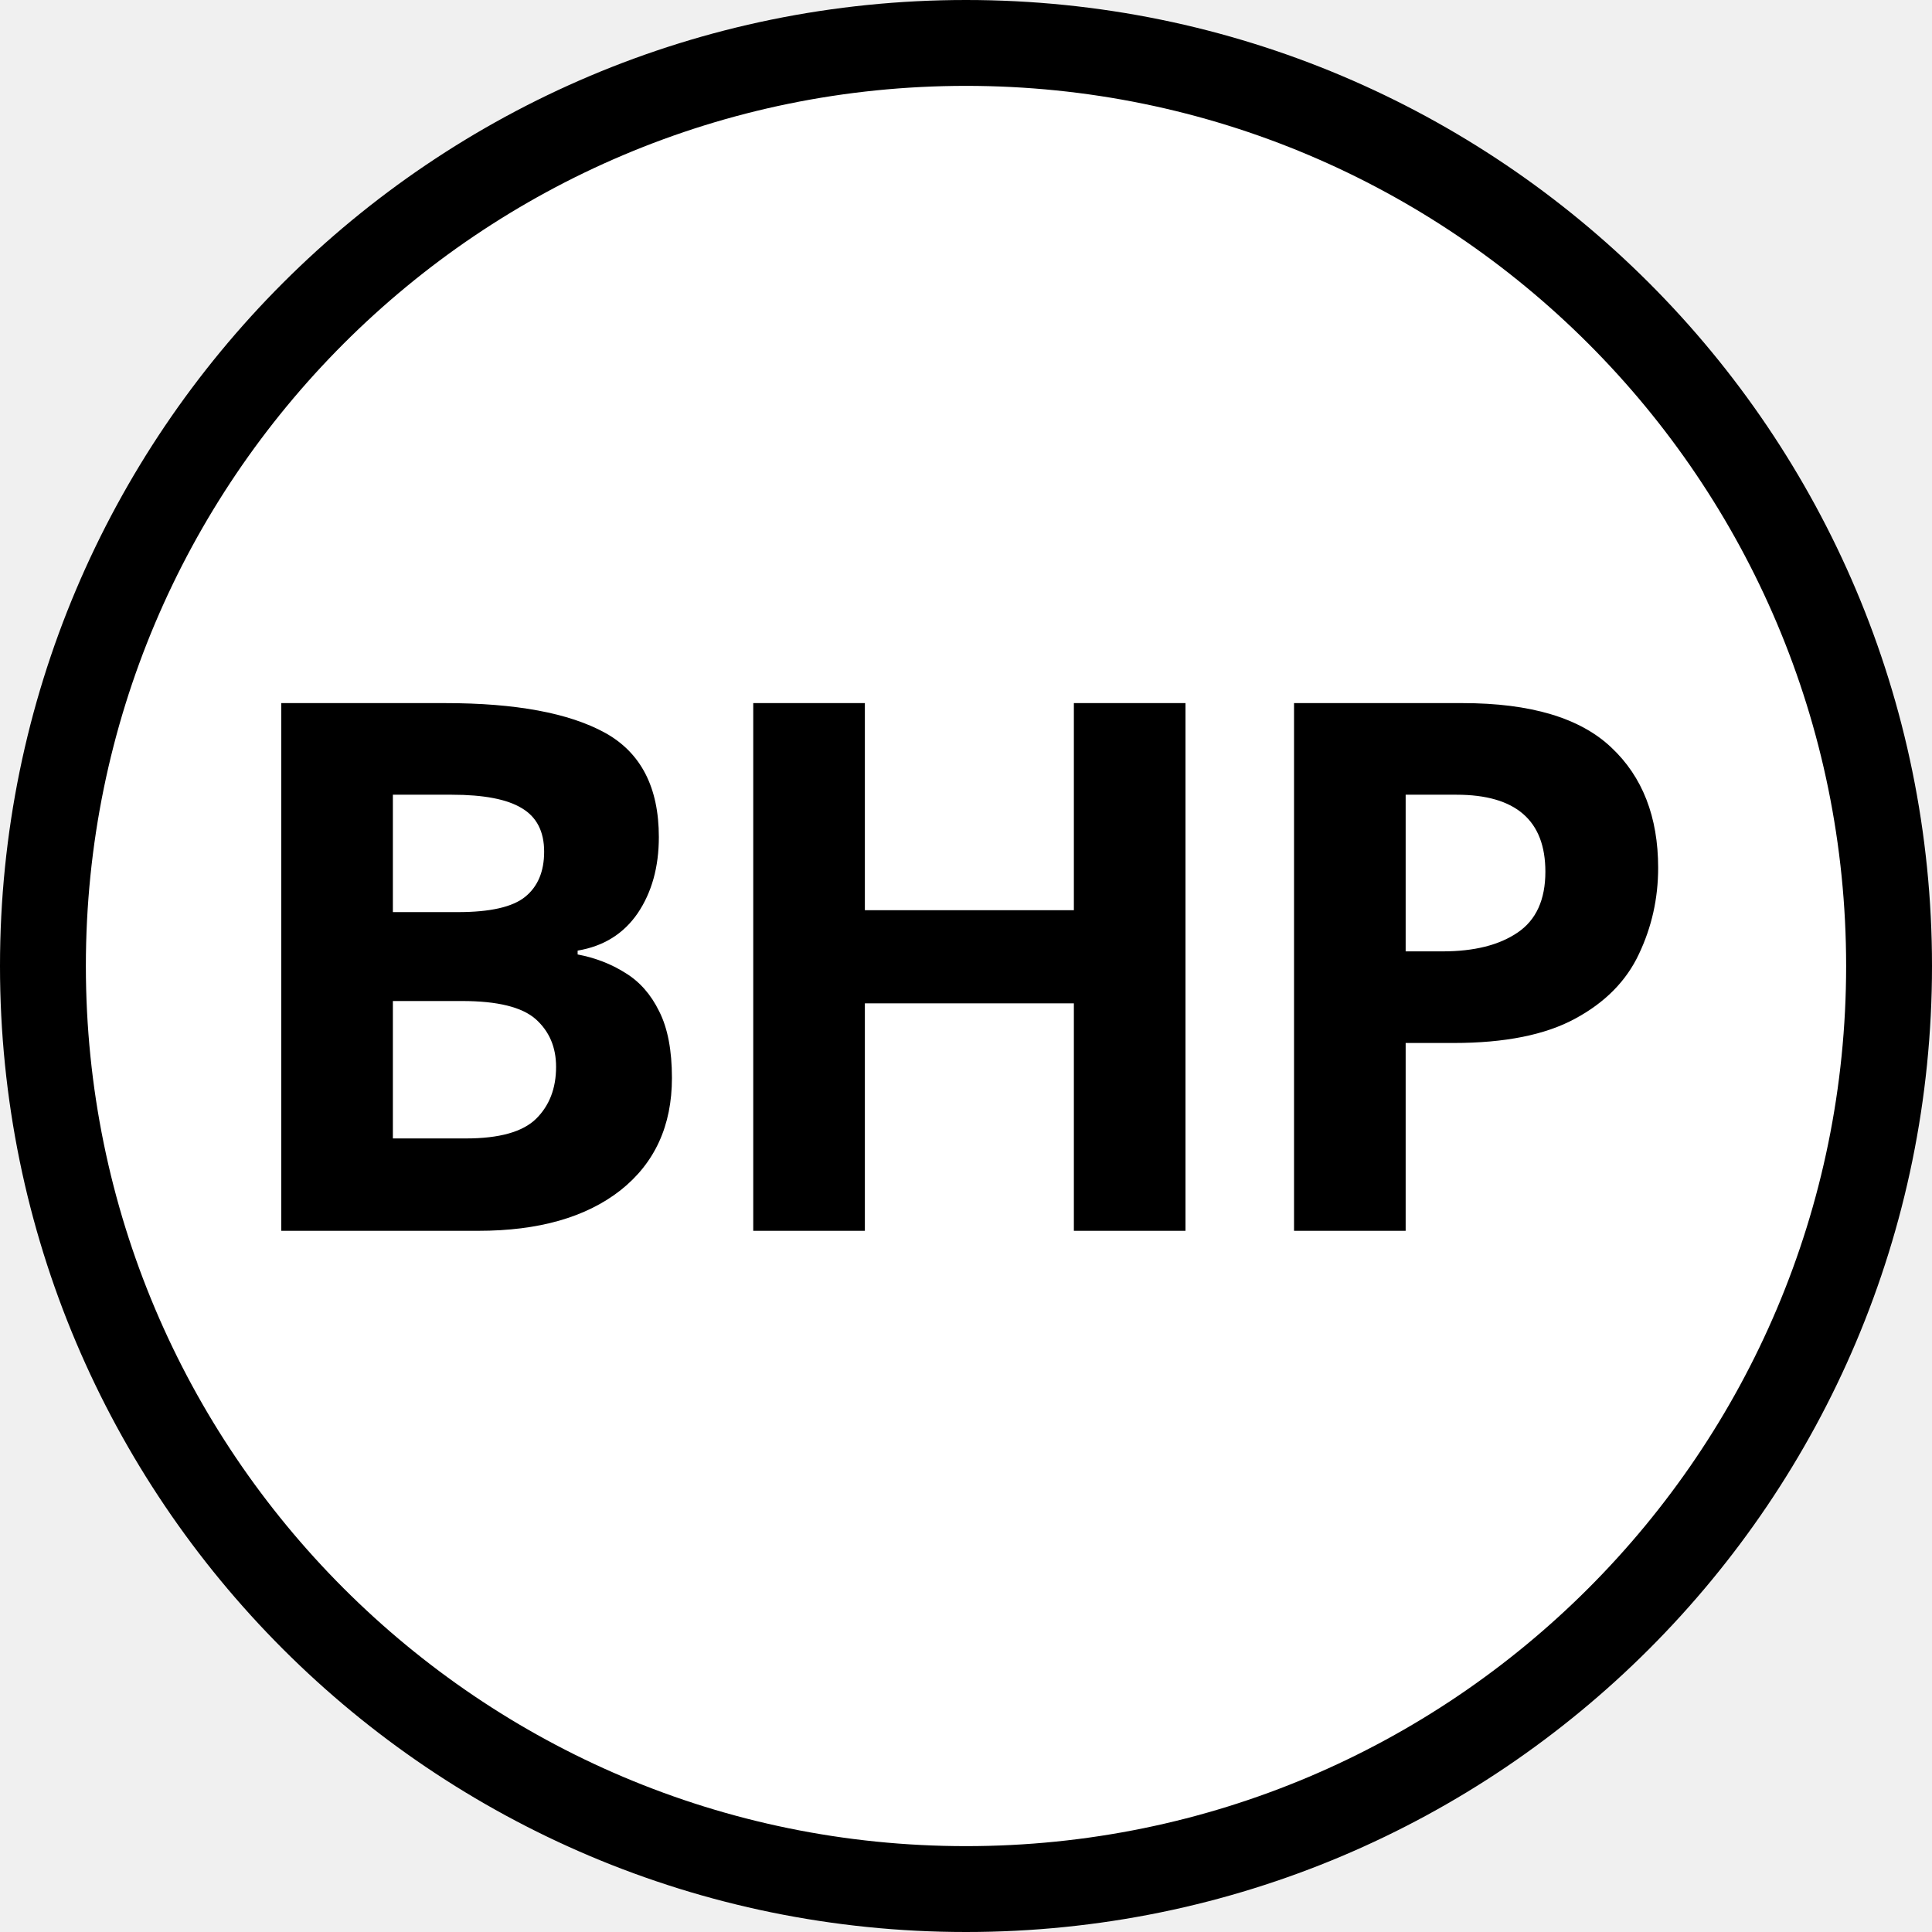
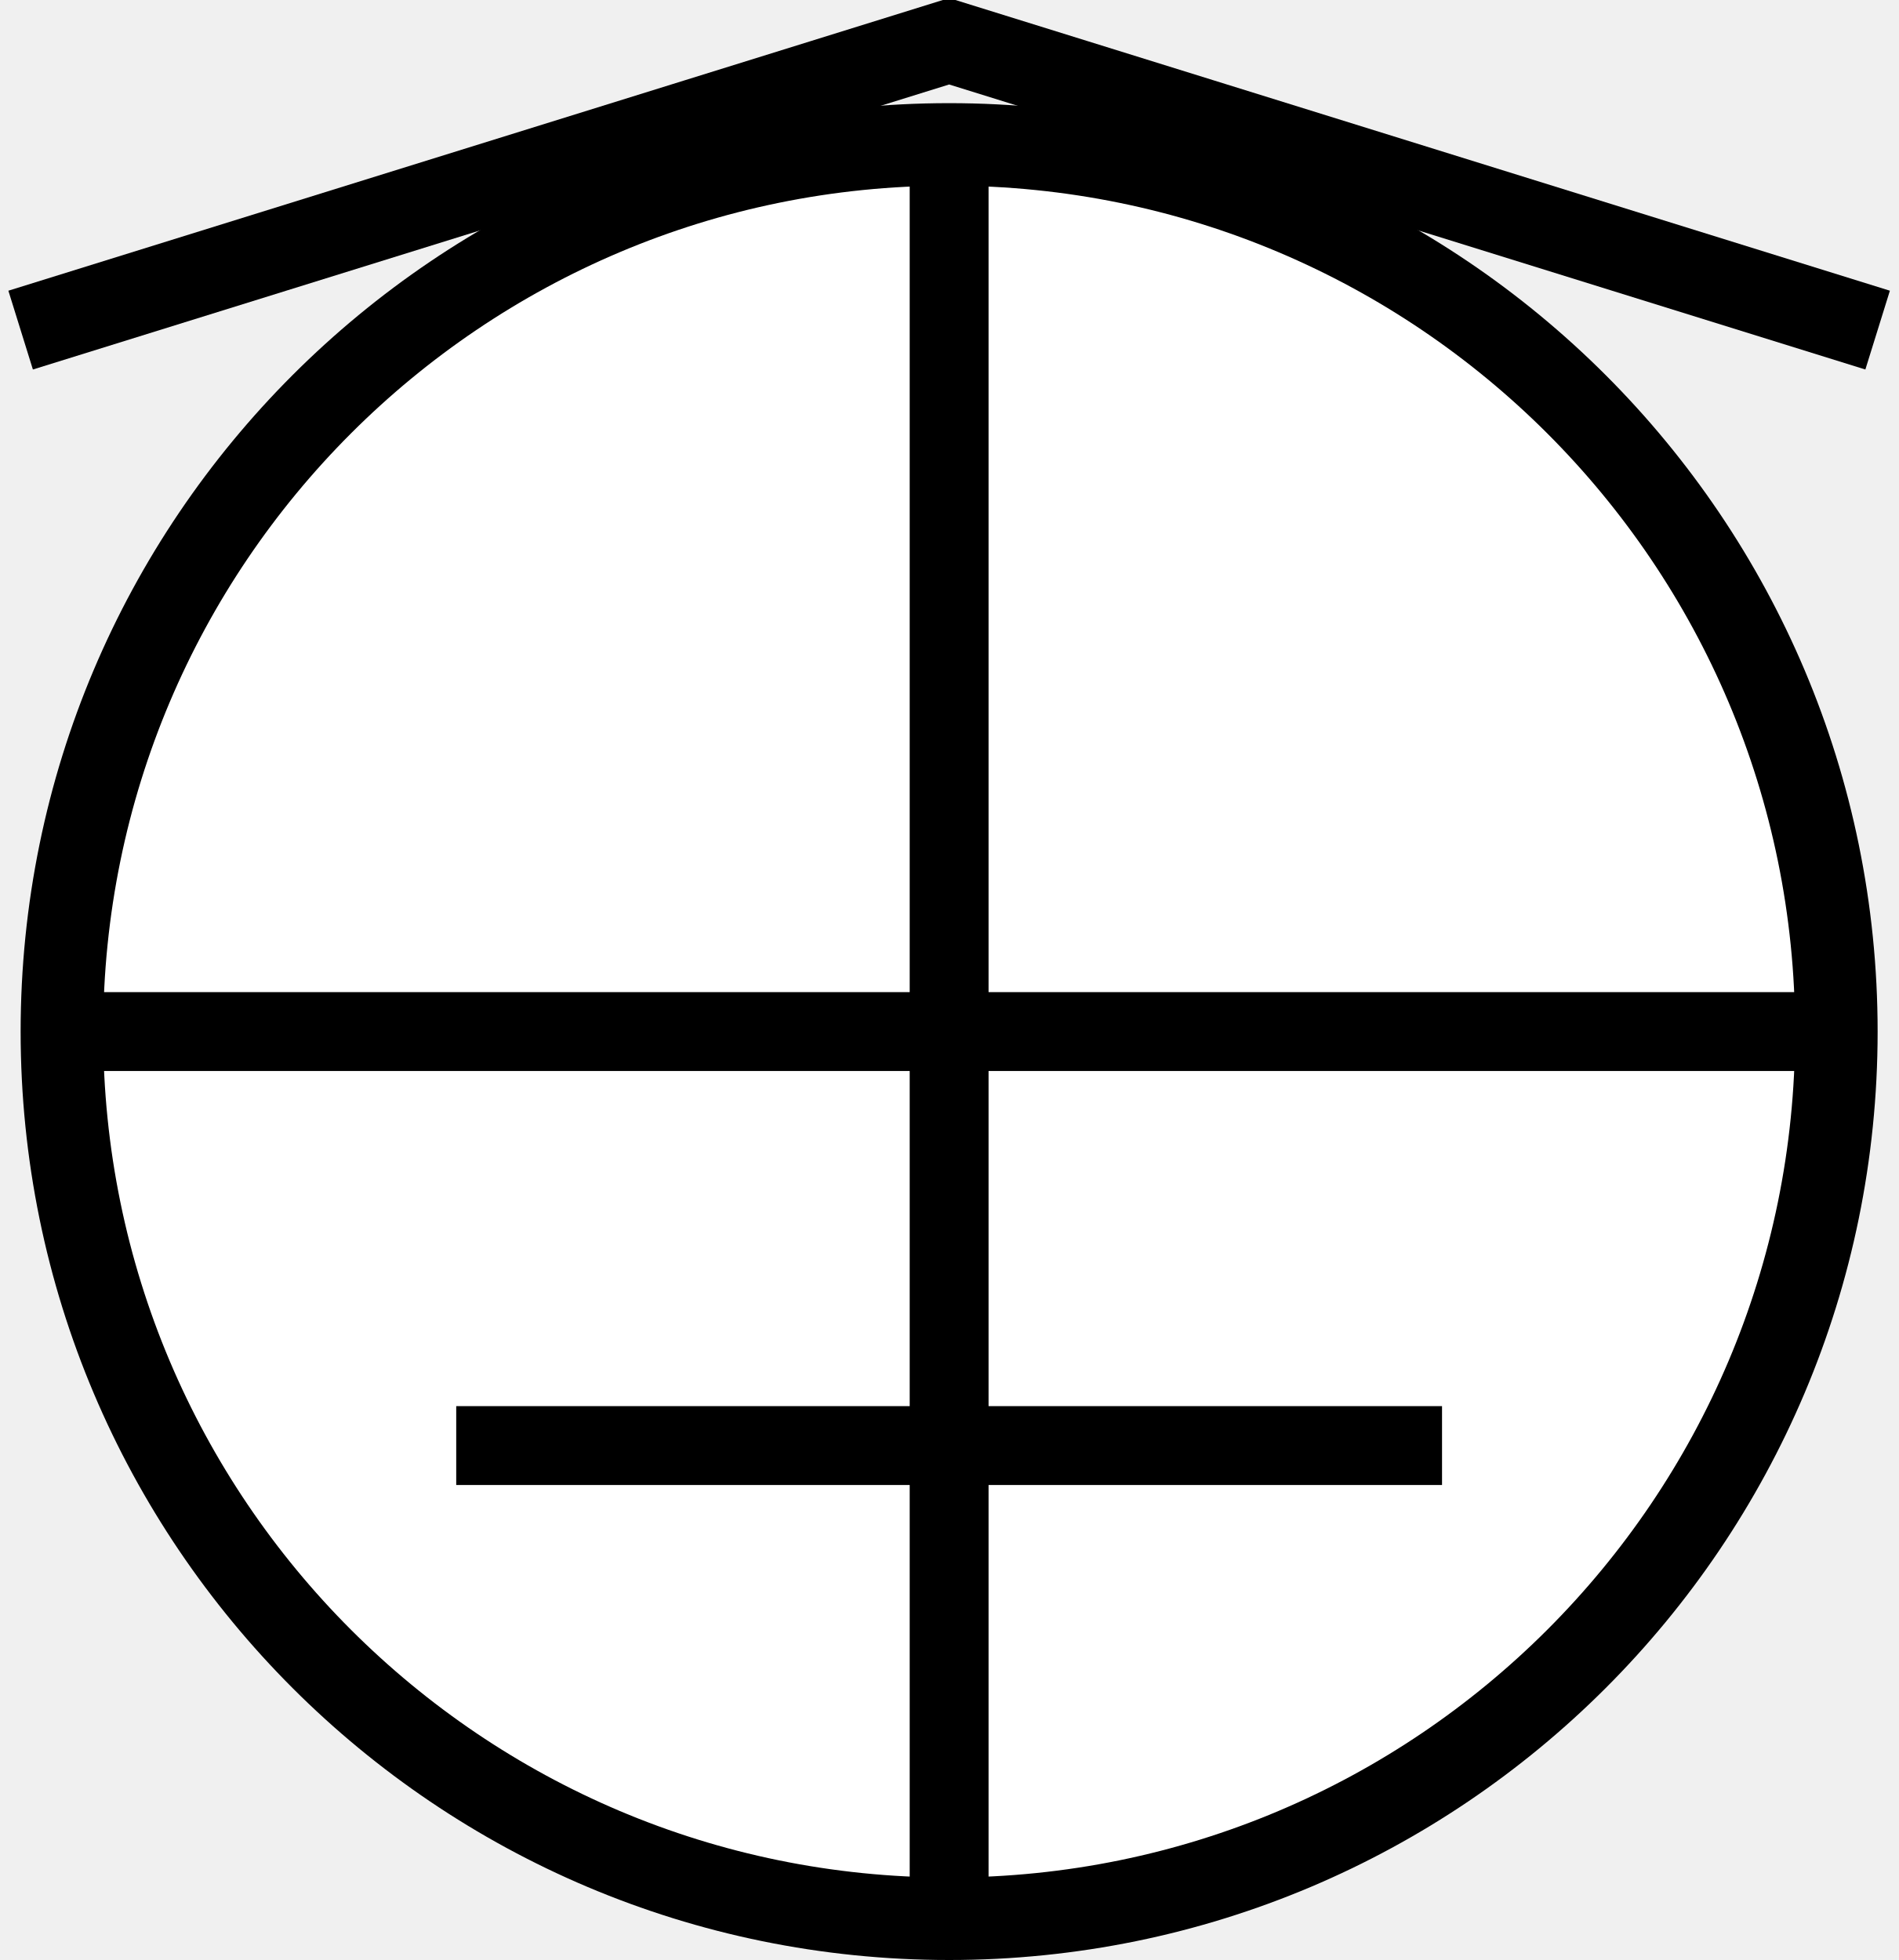
- <svg xmlns="http://www.w3.org/2000/svg" color="black" fill="transparent" stroke="black" stroke-width="2" viewBox="0 0 45 45">
+ <svg xmlns="http://www.w3.org/2000/svg" color="black" fill="transparent" stroke="black" stroke-width="2" viewBox="0 0 46 47.5">
  <defs>
-     <clipPath id="tz_stelle">
-       <circle cx="22.5" cy="22.5" r="21.5" />
+     <clipPath id="tz_ortsfeste-stelle">
+       <circle cx="23" cy="25" r="21.5" />
    </clipPath>
  </defs>
-   <circle cx="22.5" cy="22.5" fill="#ffffff" r="21.5" />
-   <g clip-path="url(#tz_stelle)">
-     <g transform="translate(5,16.33197) scale(0.5737705)">
-       <text fill="currentColor" stroke="none" style="font-family:Roboto Slab;font-size:30px;font-weight:bold;letter-spacing:-1px" x="0" y="21.5">BHP</text>
+   <g>
+     <circle cx="23" cy="25" fill="#ffffff" r="21.5" />
+     <path d="M.5,8 L23,1 L45.5,8" />
+   </g>
+   <g clip-path="url(#tz_ortsfeste-stelle)">
+     <g transform="translate(-12.83333,3.5) scale(0.9555556)">
+       <path d="M0,22.5 H75 M37.5,0 V45 M25,33 H50" />
    </g>
  </g>
</svg>
